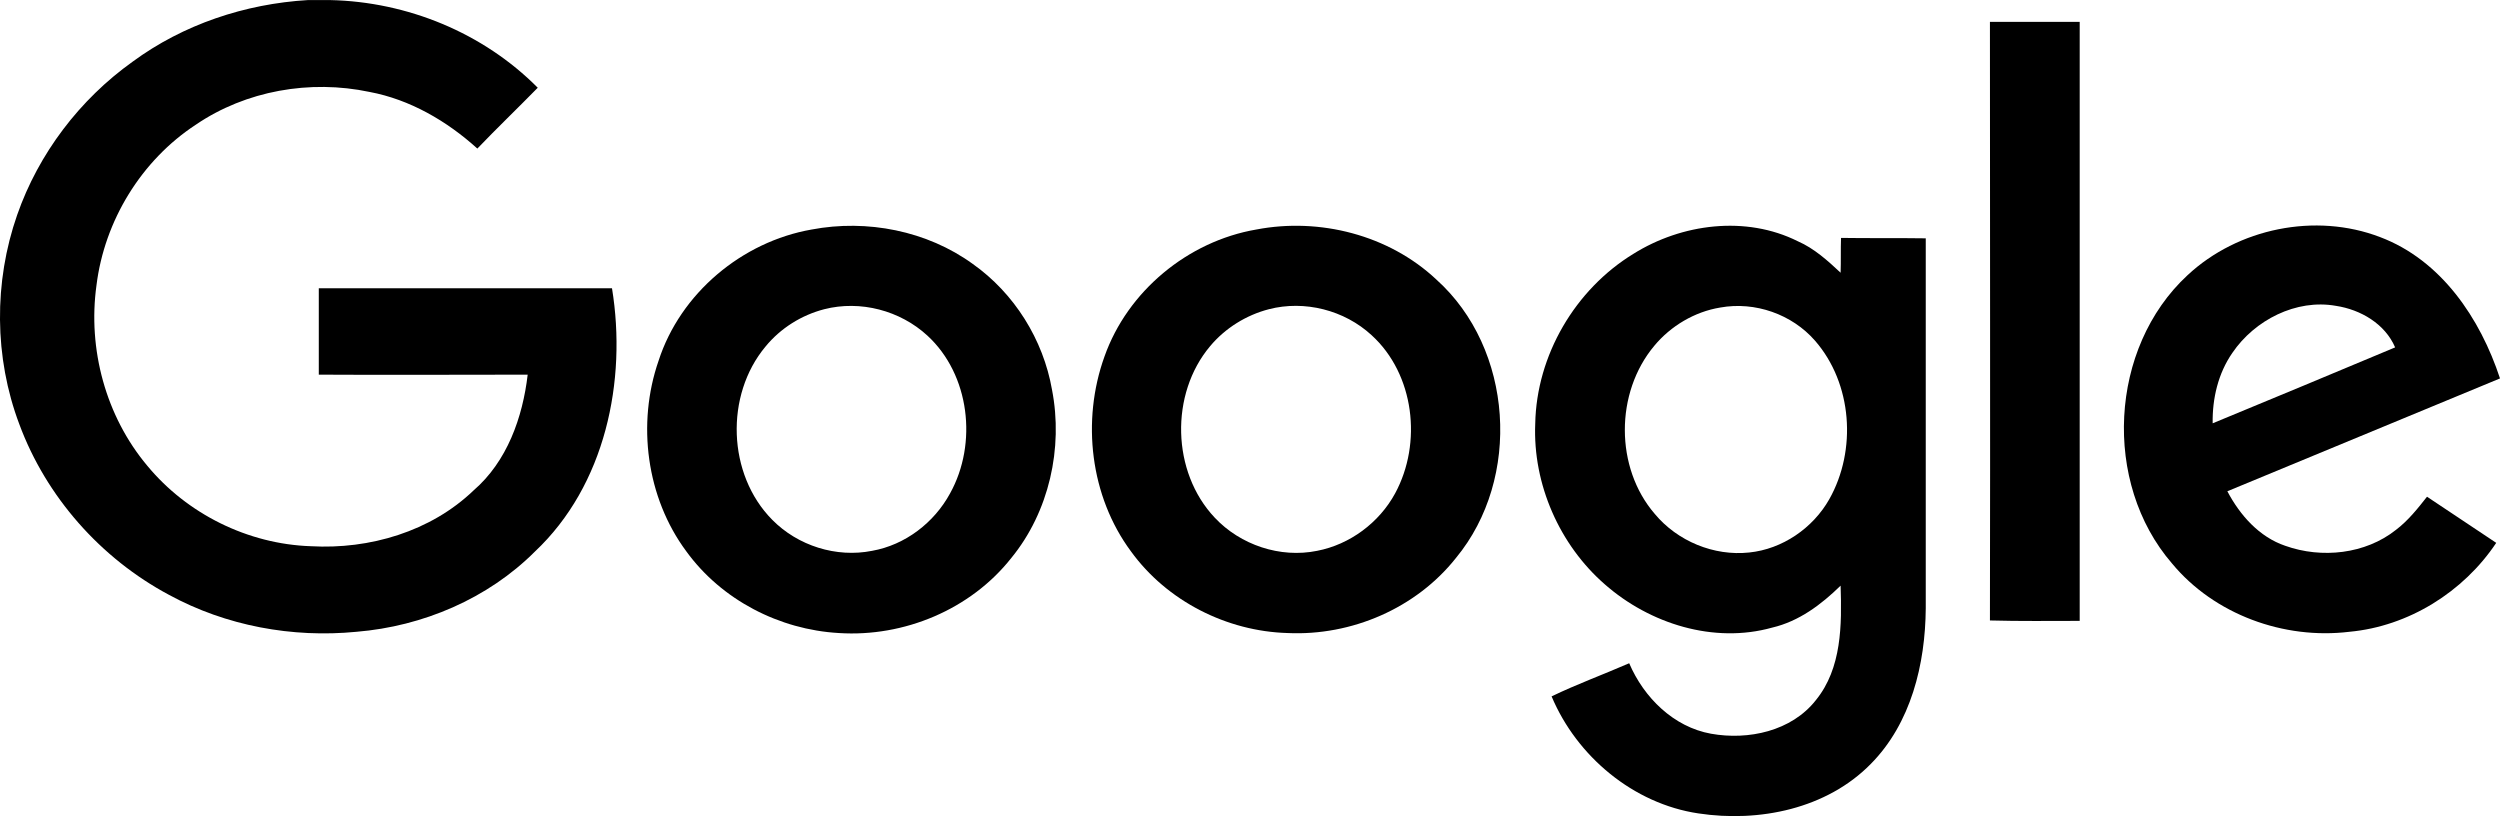
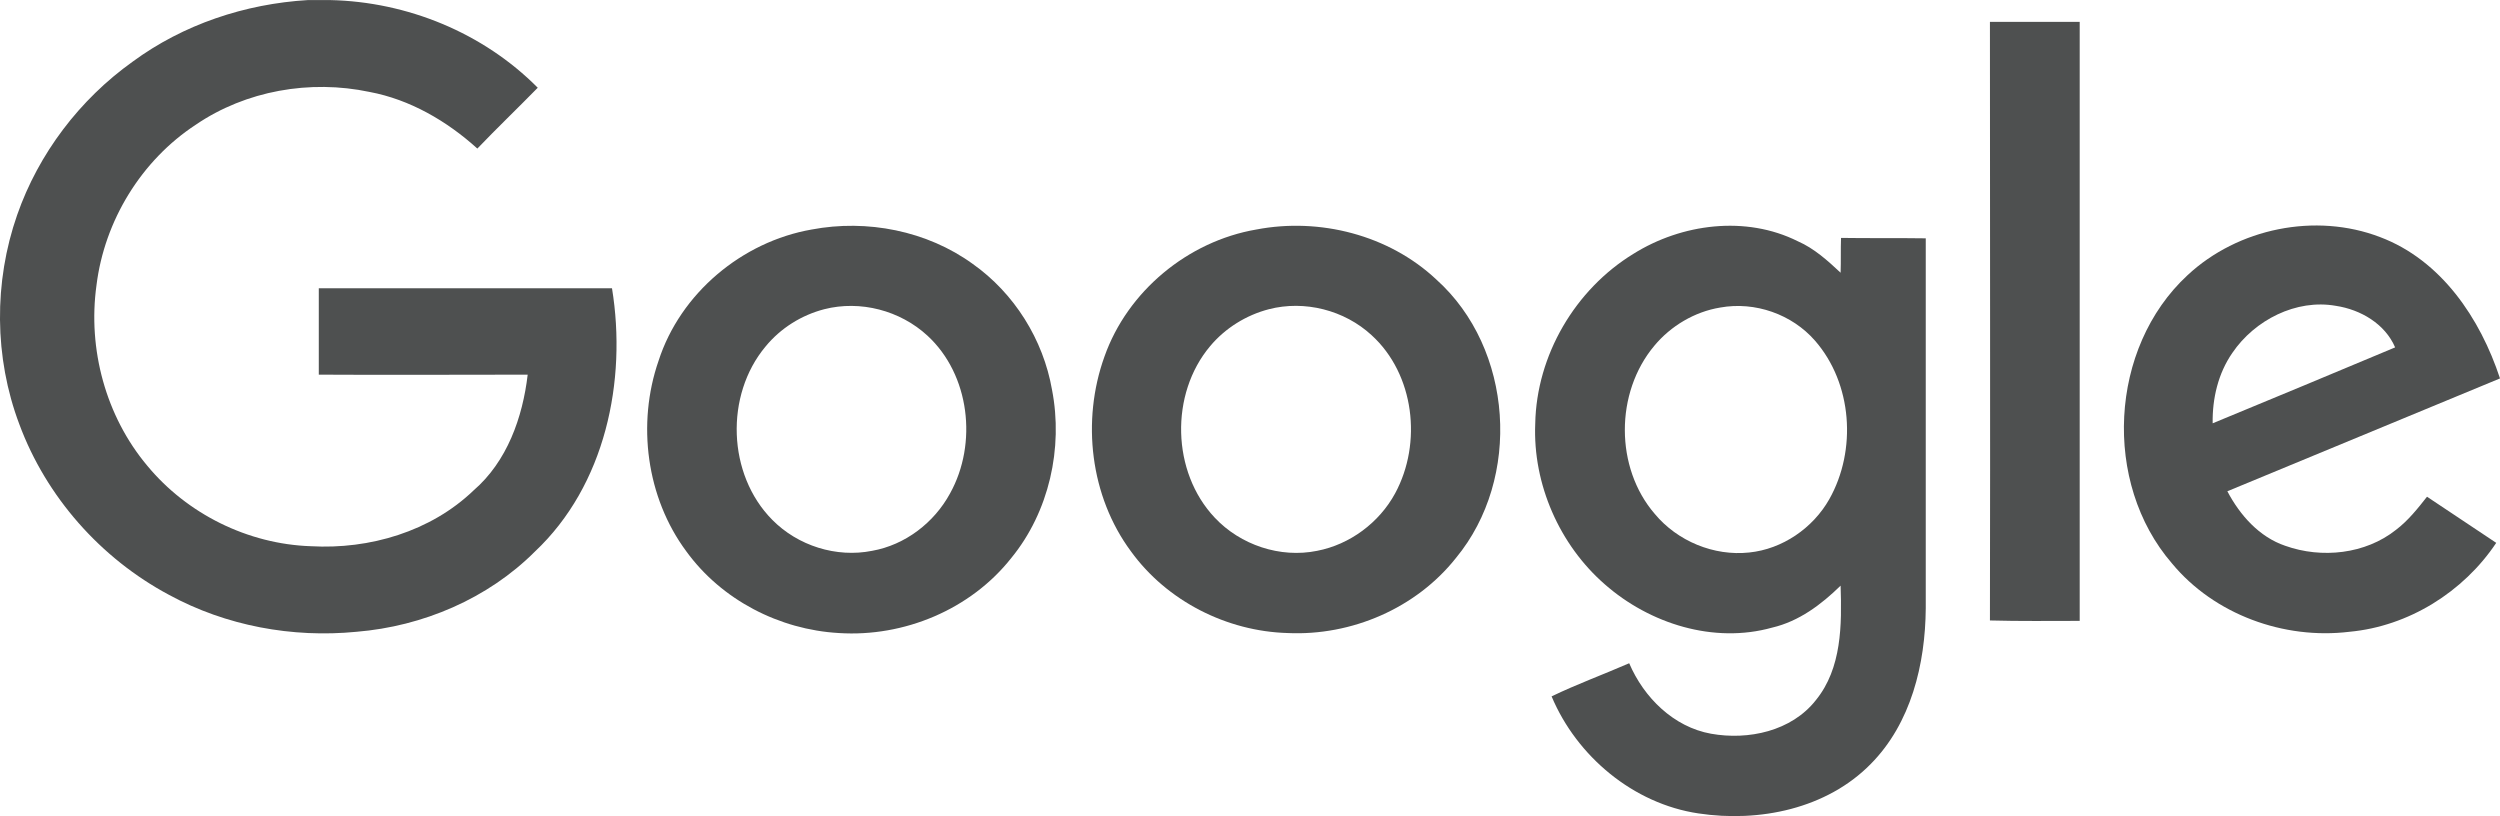
<svg xmlns="http://www.w3.org/2000/svg" id="Layer_1" viewBox="0 0 596 194.5" width="2500" height="816">
-   <style>.st0{fill:currentcolor}.st1{fill:currentcolor}.st2{fill:#currentcolor}.st3{fill:currentcolor}</style>
+   <style>.st0{fill:#4e5050}.st1{fill:#4e5050}.st2{fill:#4e5050}.st3{fill:#4e5050}</style>
  <path class="st0" d="M73.4 0h5.3c18.4.4 36.5 7.8 49.5 20.9-4.8 4.9-9.7 9.6-14.4 14.5-7.3-6.6-16.1-11.7-25.7-13.5-14.2-3-29.5-.3-41.4 7.8C33.7 38.2 24.9 52.6 23 68c-2.1 15.2 2.2 31.2 12.1 43 9.5 11.5 24 18.7 39 19.2 14 .8 28.6-3.5 38.8-13.3 8-6.9 11.7-17.4 12.9-27.6-16.6 0-33.2.1-49.8 0V68.7h69.9c3.6 22.1-1.6 47-18.4 62.8-11.2 11.2-26.7 17.8-42.5 19.1-15.3 1.5-31.1-1.4-44.7-8.8C24 133.1 11 118.4 4.6 101.1c-6-15.9-6.1-33.9-.5-49.9C9.2 36.6 19 23.7 31.6 14.7 43.7 5.8 58.4.9 73.4 0z" />
  <path class="st1" d="M474.4 5.2h21.4V148c-7.1 0-14.3.1-21.4-.1.1-47.5 0-95.1 0-142.7z" />
  <path class="st2" d="M193.5 54.7c13.2-2.5 27.5.3 38.4 8.2 9.9 7 16.8 18 18.9 30 2.7 13.9-.7 29.1-9.7 40.1-9.7 12.3-25.6 18.9-41.1 17.9-14.2-.8-28-7.9-36.4-19.5-9.5-12.8-11.8-30.4-6.6-45.4 5.2-16.1 19.9-28.4 36.5-31.3m3 19c-5.4 1.4-10.4 4.5-14 8.9-9.7 11.6-9.1 30.5 1.6 41.3 6.1 6.2 15.3 9.1 23.8 7.4 7.9-1.4 14.8-6.7 18.6-13.7 6.6-11.9 4.7-28.3-5.4-37.6-6.5-6-16-8.5-24.6-6.3z" />
  <path class="st3" d="M299.5 54.7c15.1-2.9 31.6 1.3 42.9 11.9 18.4 16.5 20.4 47.4 4.7 66.4-9.5 12-24.9 18.6-40.1 17.9-14.5-.4-28.8-7.6-37.4-19.5-9.7-13.1-11.8-31.1-6.3-46.4 5.5-15.6 19.9-27.5 36.2-30.3m3 19c-5.4 1.4-10.4 4.5-14 8.8-9.6 11.4-9.2 30 1.1 40.9 6.1 6.5 15.6 9.7 24.4 7.9 7.8-1.5 14.8-6.7 18.6-13.7 6.5-12 4.6-28.4-5.6-37.7-6.5-6-16-8.4-24.5-6.2z" />
  <path class="st0" d="M389.4 60.5c11.5-7.2 26.8-9.2 39.2-3 3.9 1.7 7.1 4.6 10.2 7.5.1-2.7 0-5.5.1-8.3 6.7.1 13.4 0 20.2.1V145c-.1 13.3-3.5 27.4-13.1 37.1-10.5 10.7-26.6 14-41.1 11.8-15.5-2.3-29-13.6-35-27.9 6-2.9 12.3-5.2 18.5-7.9 3.5 8.2 10.6 15.2 19.5 16.8 8.9 1.6 19.2-.6 25-8 6.2-7.6 6.2-18 5.9-27.3-4.6 4.5-9.9 8.5-16.3 10-13.9 3.9-29.2-.9-39.9-10.3-10.8-9.4-17.2-23.9-16.6-38.3.3-16.3 9.5-32 23.4-40.5m20.7 12.8c-6.1 1-11.8 4.4-15.7 9.1-9.4 11.2-9.4 29.1.1 40.1 5.4 6.5 14.1 10.1 22.5 9.2 7.9-.8 15.2-5.8 19.1-12.7 6.6-11.7 5.5-27.6-3.4-37.8-5.5-6.3-14.3-9.4-22.6-7.9z" />
  <path class="st2" d="M521.5 65.6c12-11.2 30.5-15 45.9-9.1C582 62 591.3 75.9 596 90.2c-21.7 9-43.3 17.9-65 26.9 3 5.7 7.6 10.9 13.8 13 8.7 3.1 19.1 2 26.4-3.8 2.9-2.2 5.2-5.1 7.4-7.9 5.5 3.7 11 7.3 16.5 11-7.8 11.7-20.9 19.9-35 21.2-15.6 1.9-32.2-4.1-42.3-16.3-16.6-19.2-15-51.4 3.7-68.7m10.7 18.5c-3.4 4.9-4.8 10.9-4.7 16.8 14.5-6 29-12 43.5-18.1-2.4-5.6-8.2-9-14.1-9.9-9.5-1.7-19.4 3.4-24.7 11.2z" />
</svg>
